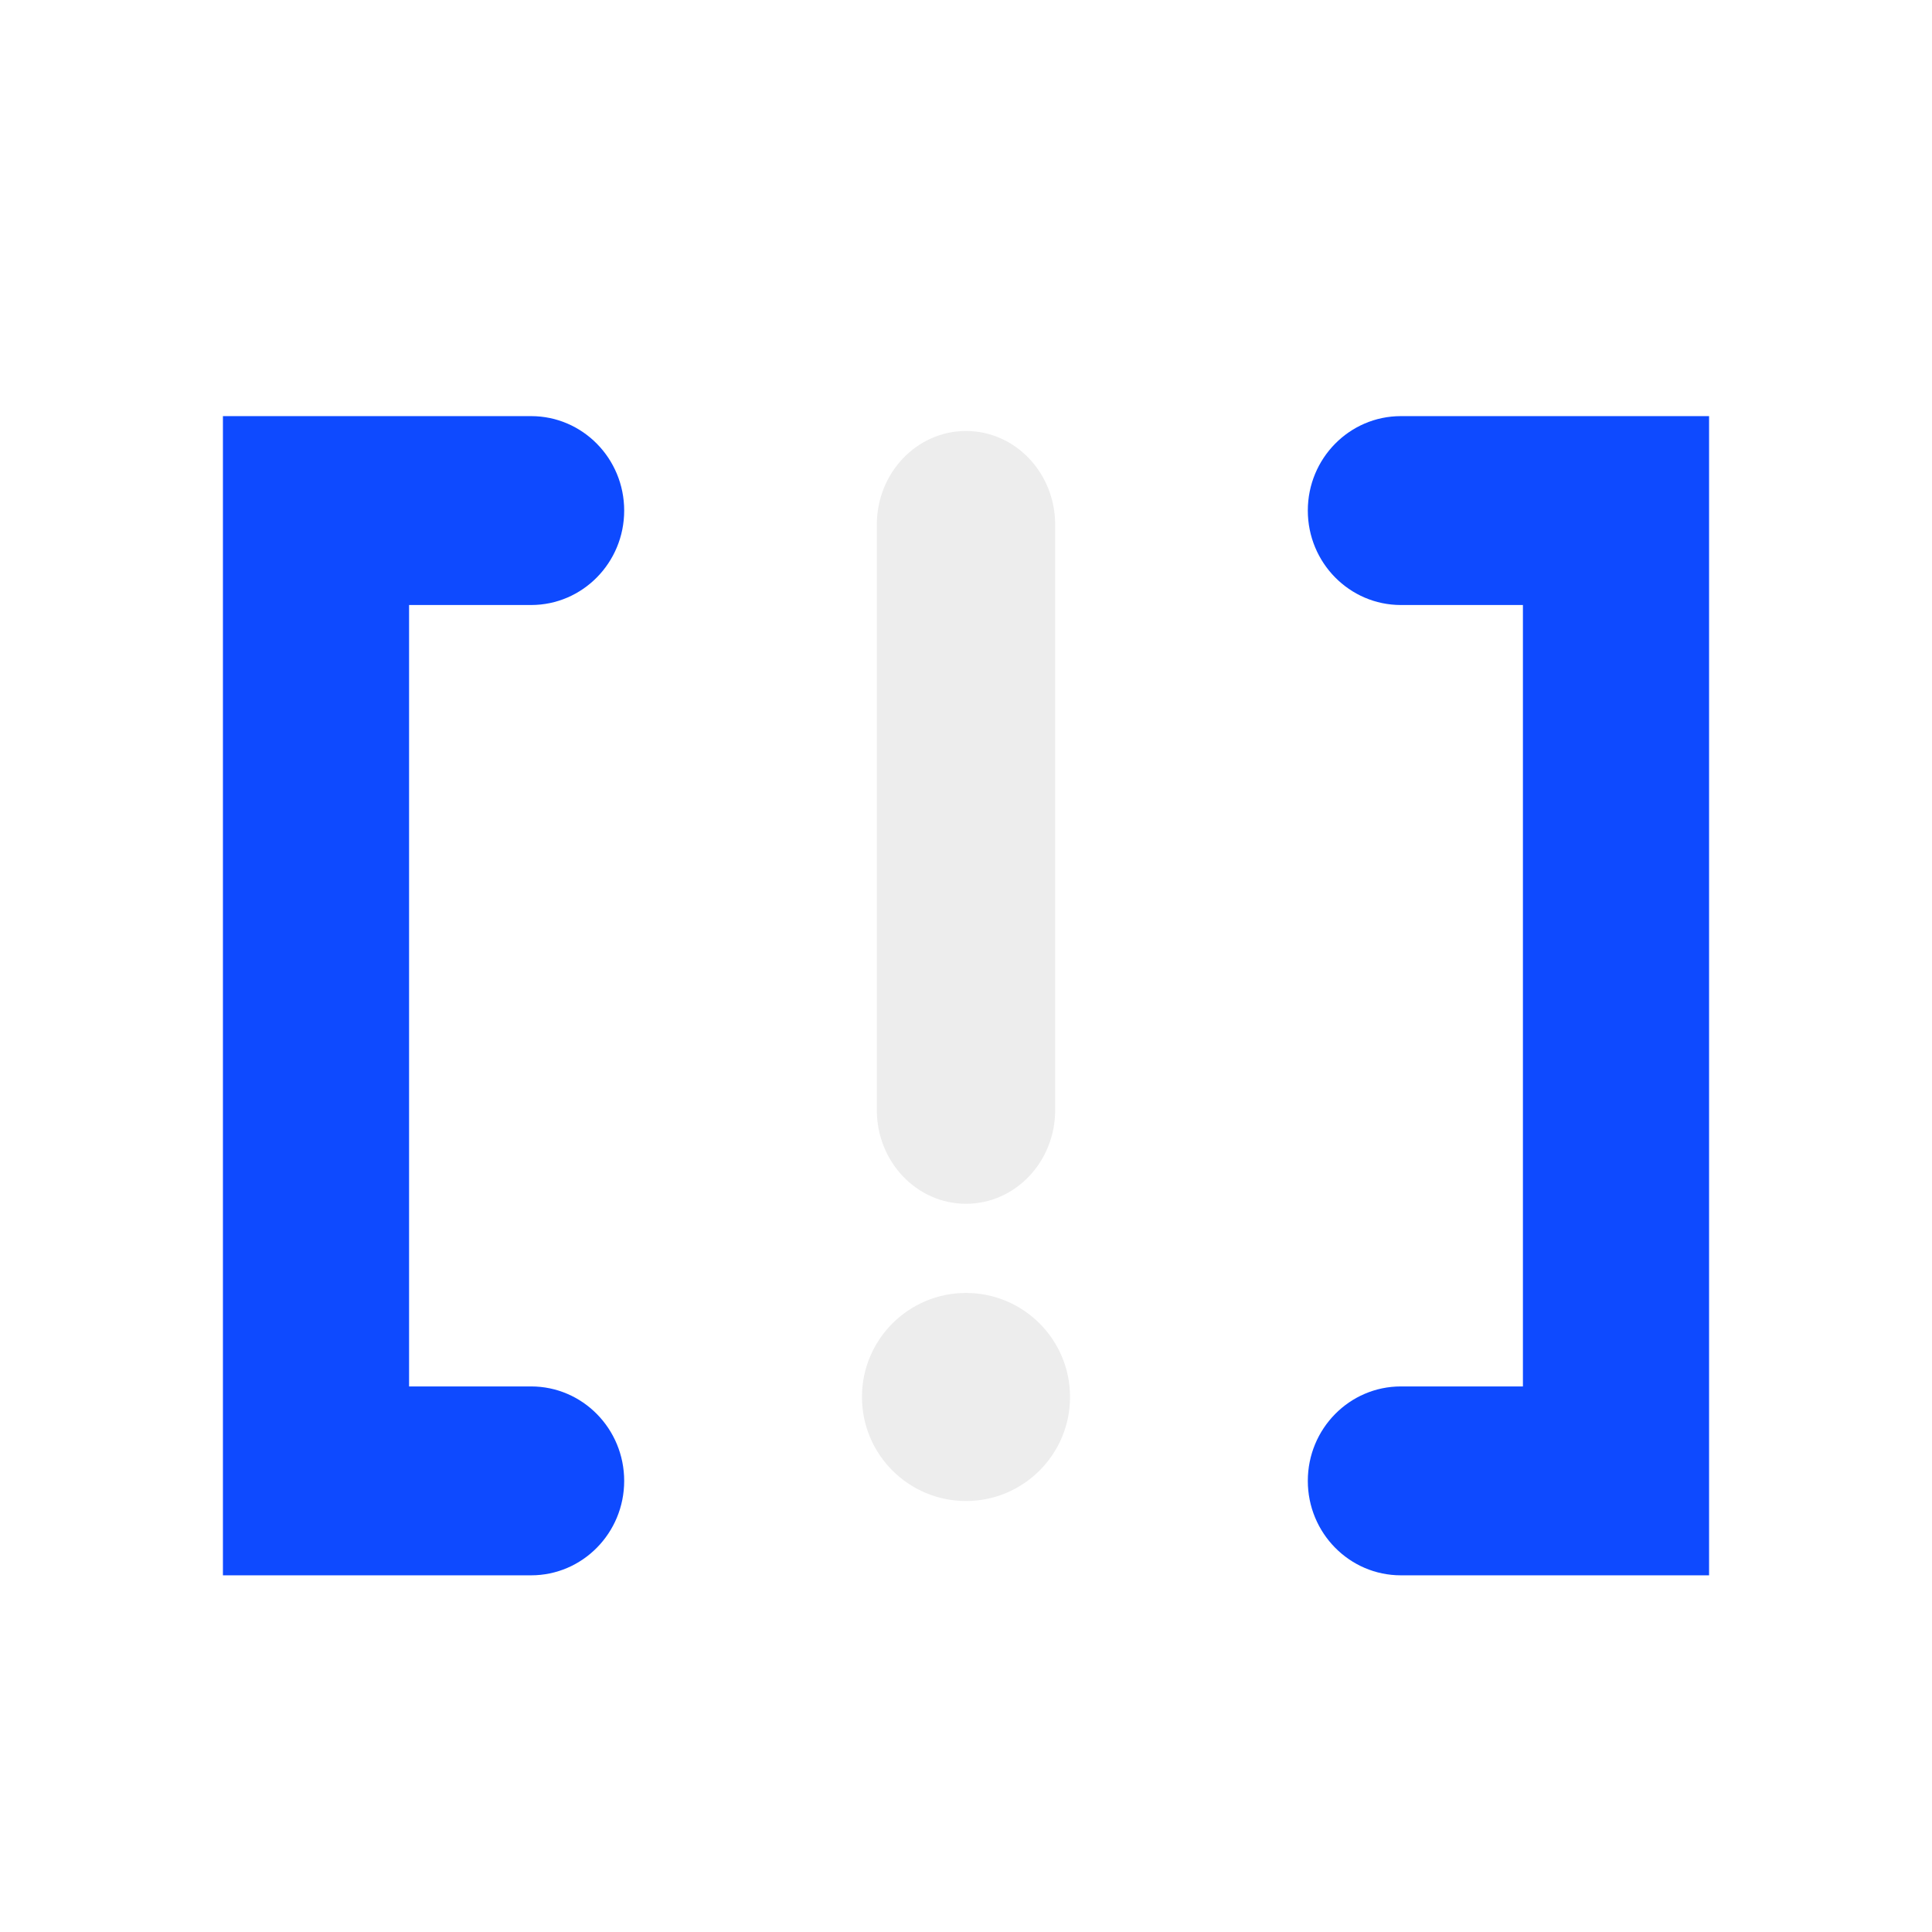
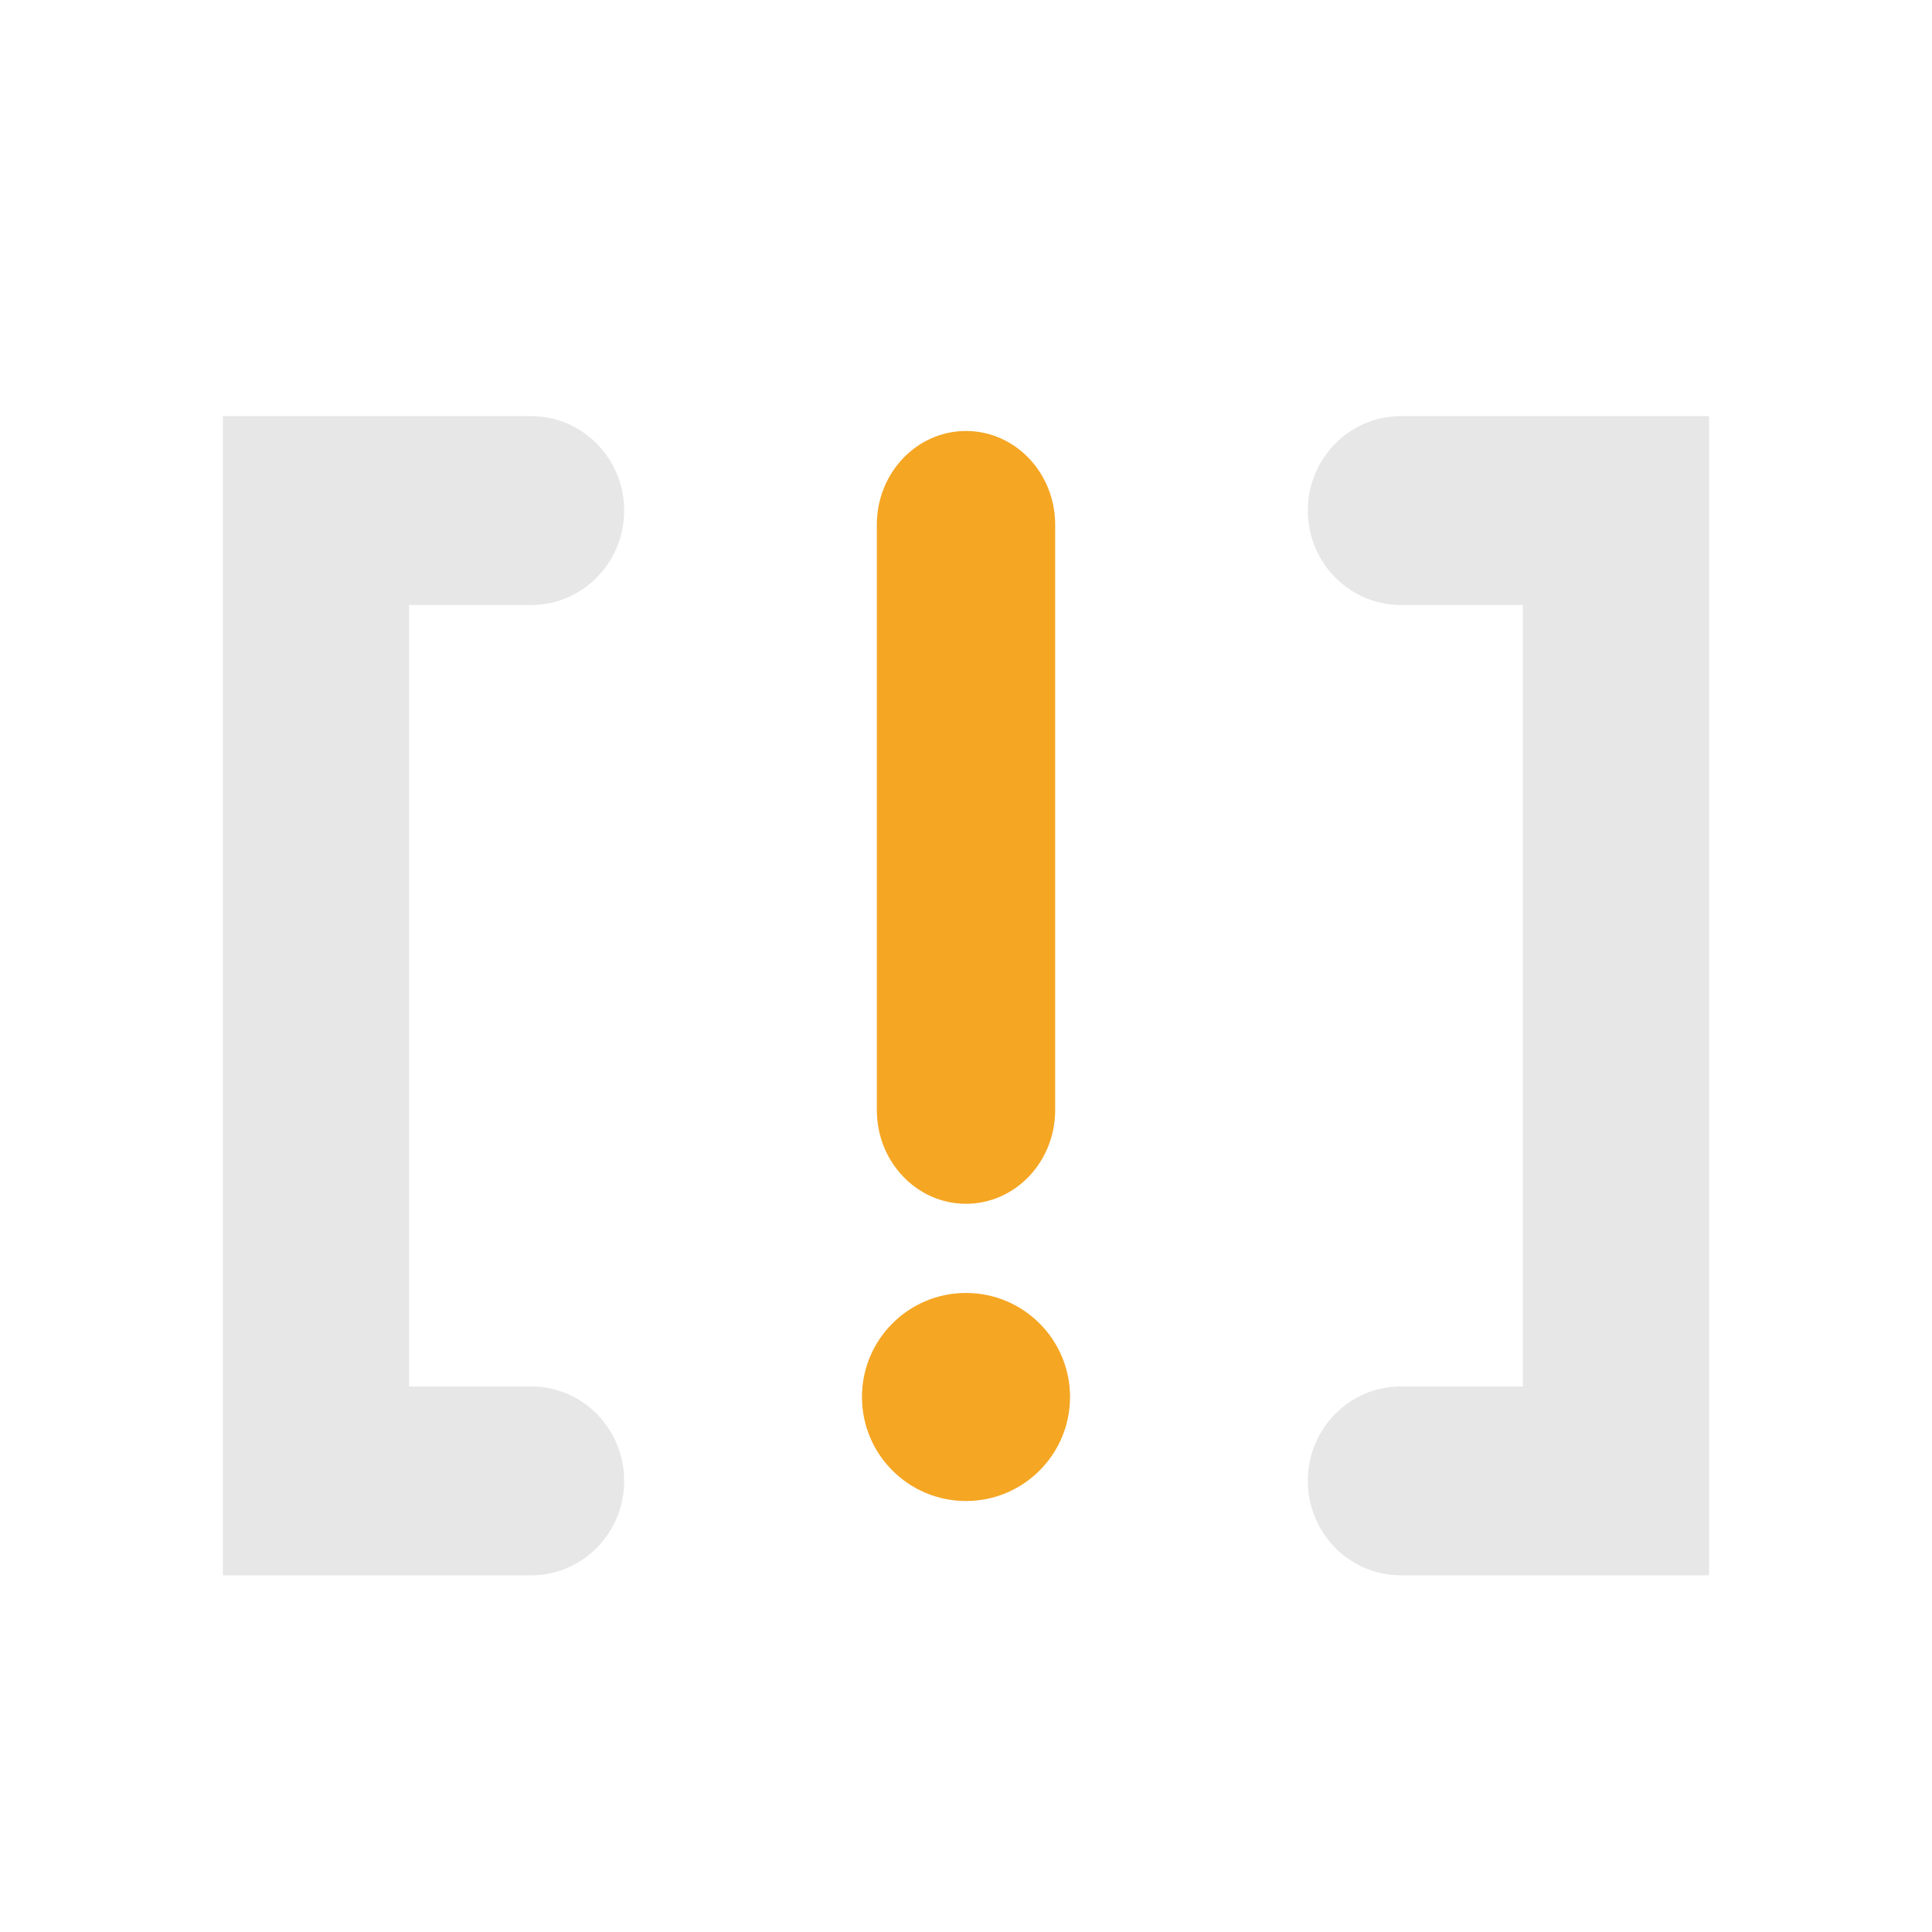
<svg xmlns="http://www.w3.org/2000/svg" width="130px" height="130px" viewBox="0 0 130 130" version="1.1">
  <g id="Welcome" stroke="none" stroke-width="1" fill="none" fill-rule="evenodd">
    <g id="session_now_details_web_damin" transform="translate(-210, -203)">
      <g id="icon_app" transform="translate(210, 203)">
-         <path d="M35.737,106 L15,106 L15,28 L35.737,28 C39.196,28 42,30.845 42,34.355 C42,37.865 39.196,40.71 35.737,40.71 L27.526,40.71 L27.526,93.29 L35.737,93.29 C39.196,93.29 42,96.135 42,99.645 C42,103.155 39.196,106 35.737,106" id="Fill-4" fill="#0E4AFF" />
-         <path d="M115,106 L94.263,106 C90.804,106 88,103.155 88,99.645 C88,96.135 90.804,93.29 94.263,93.29 L102.474,93.29 L102.474,40.71 L94.263,40.71 C90.804,40.71 88,37.865 88,34.355 C88,30.845 90.804,28 94.263,28 L115,28 L115,106 Z" id="Fill-6" fill="#0E4AFF" />
-         <path d="M65,81 C61.686,81 59,78.177 59,74.695 L59,35.305 C59,31.823 61.686,29 65,29 C68.314,29 71,31.823 71,35.305 L71,74.695 C71,78.177 68.314,81 65,81" id="Fill-8" fill="#EDEDED" />
-         <path d="M72,94 C72,97.866 68.866,101 65,101 C61.134,101 58,97.866 58,94 C58,90.134 61.134,87 65,87 C68.866,87 72,90.134 72,94" id="Fill-10" fill="#EDEDED" />
+         <path d="M35.737,106 L15,106 L15,28 L35.737,28 C39.196,28 42,30.845 42,34.355 C42,37.865 39.196,40.71 35.737,40.71 L27.526,40.71 L27.526,93.29 L35.737,93.29 C39.196,93.29 42,96.135 42,99.645 C42,103.155 39.196,106 35.737,106" id="Fill-4" fill="#E7E7E7" />
+         <path d="M115,106 L94.263,106 C90.804,106 88,103.155 88,99.645 C88,96.135 90.804,93.29 94.263,93.29 L102.474,93.29 L102.474,40.71 L94.263,40.71 C90.804,40.71 88,37.865 88,34.355 C88,30.845 90.804,28 94.263,28 L115,28 L115,106 Z" id="Fill-6" fill="#E7E7E7" />
+         <path d="M65,81 C61.686,81 59,78.177 59,74.695 L59,35.305 C59,31.823 61.686,29 65,29 C68.314,29 71,31.823 71,35.305 L71,74.695 C71,78.177 68.314,81 65,81" id="Fill-8" fill="#F5A623" />
+         <path d="M72,94 C72,97.866 68.866,101 65,101 C61.134,101 58,97.866 58,94 C58,90.134 61.134,87 65,87 C68.866,87 72,90.134 72,94" id="Fill-10" fill="#F5A623" />
        <rect id="Rectangle" x="0" y="0" width="130" height="130" />
      </g>
    </g>
  </g>
</svg>
